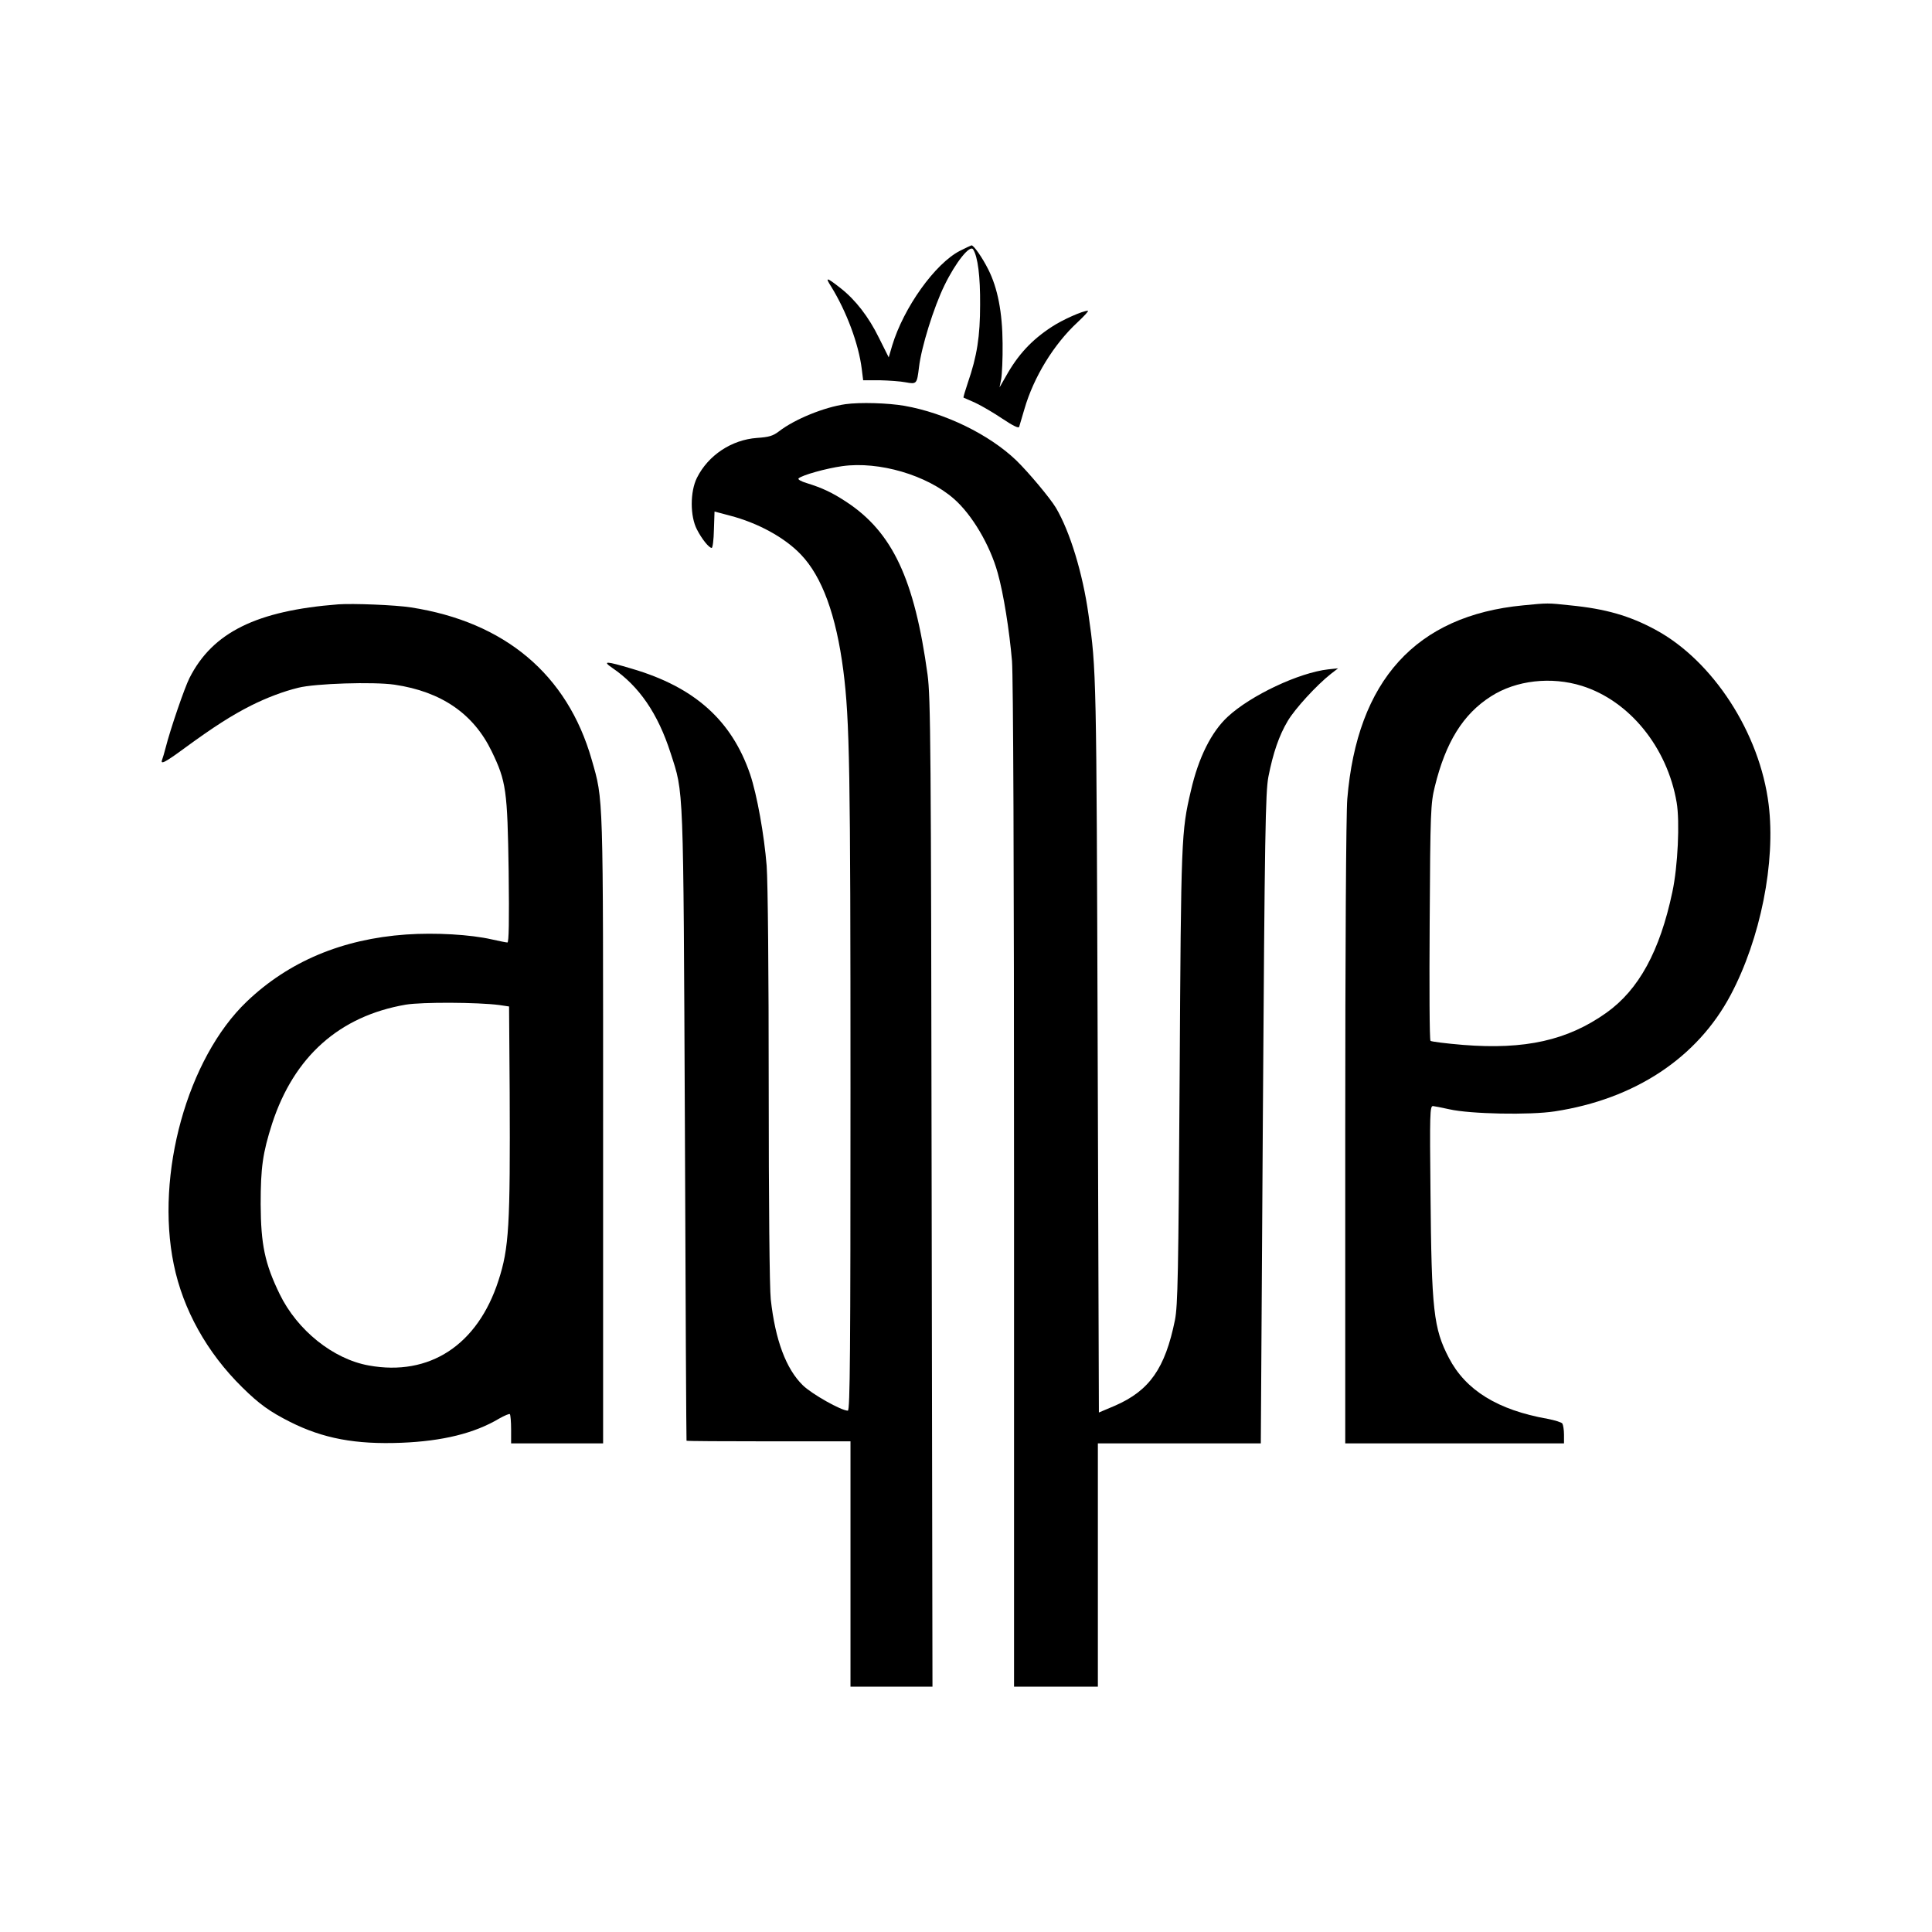
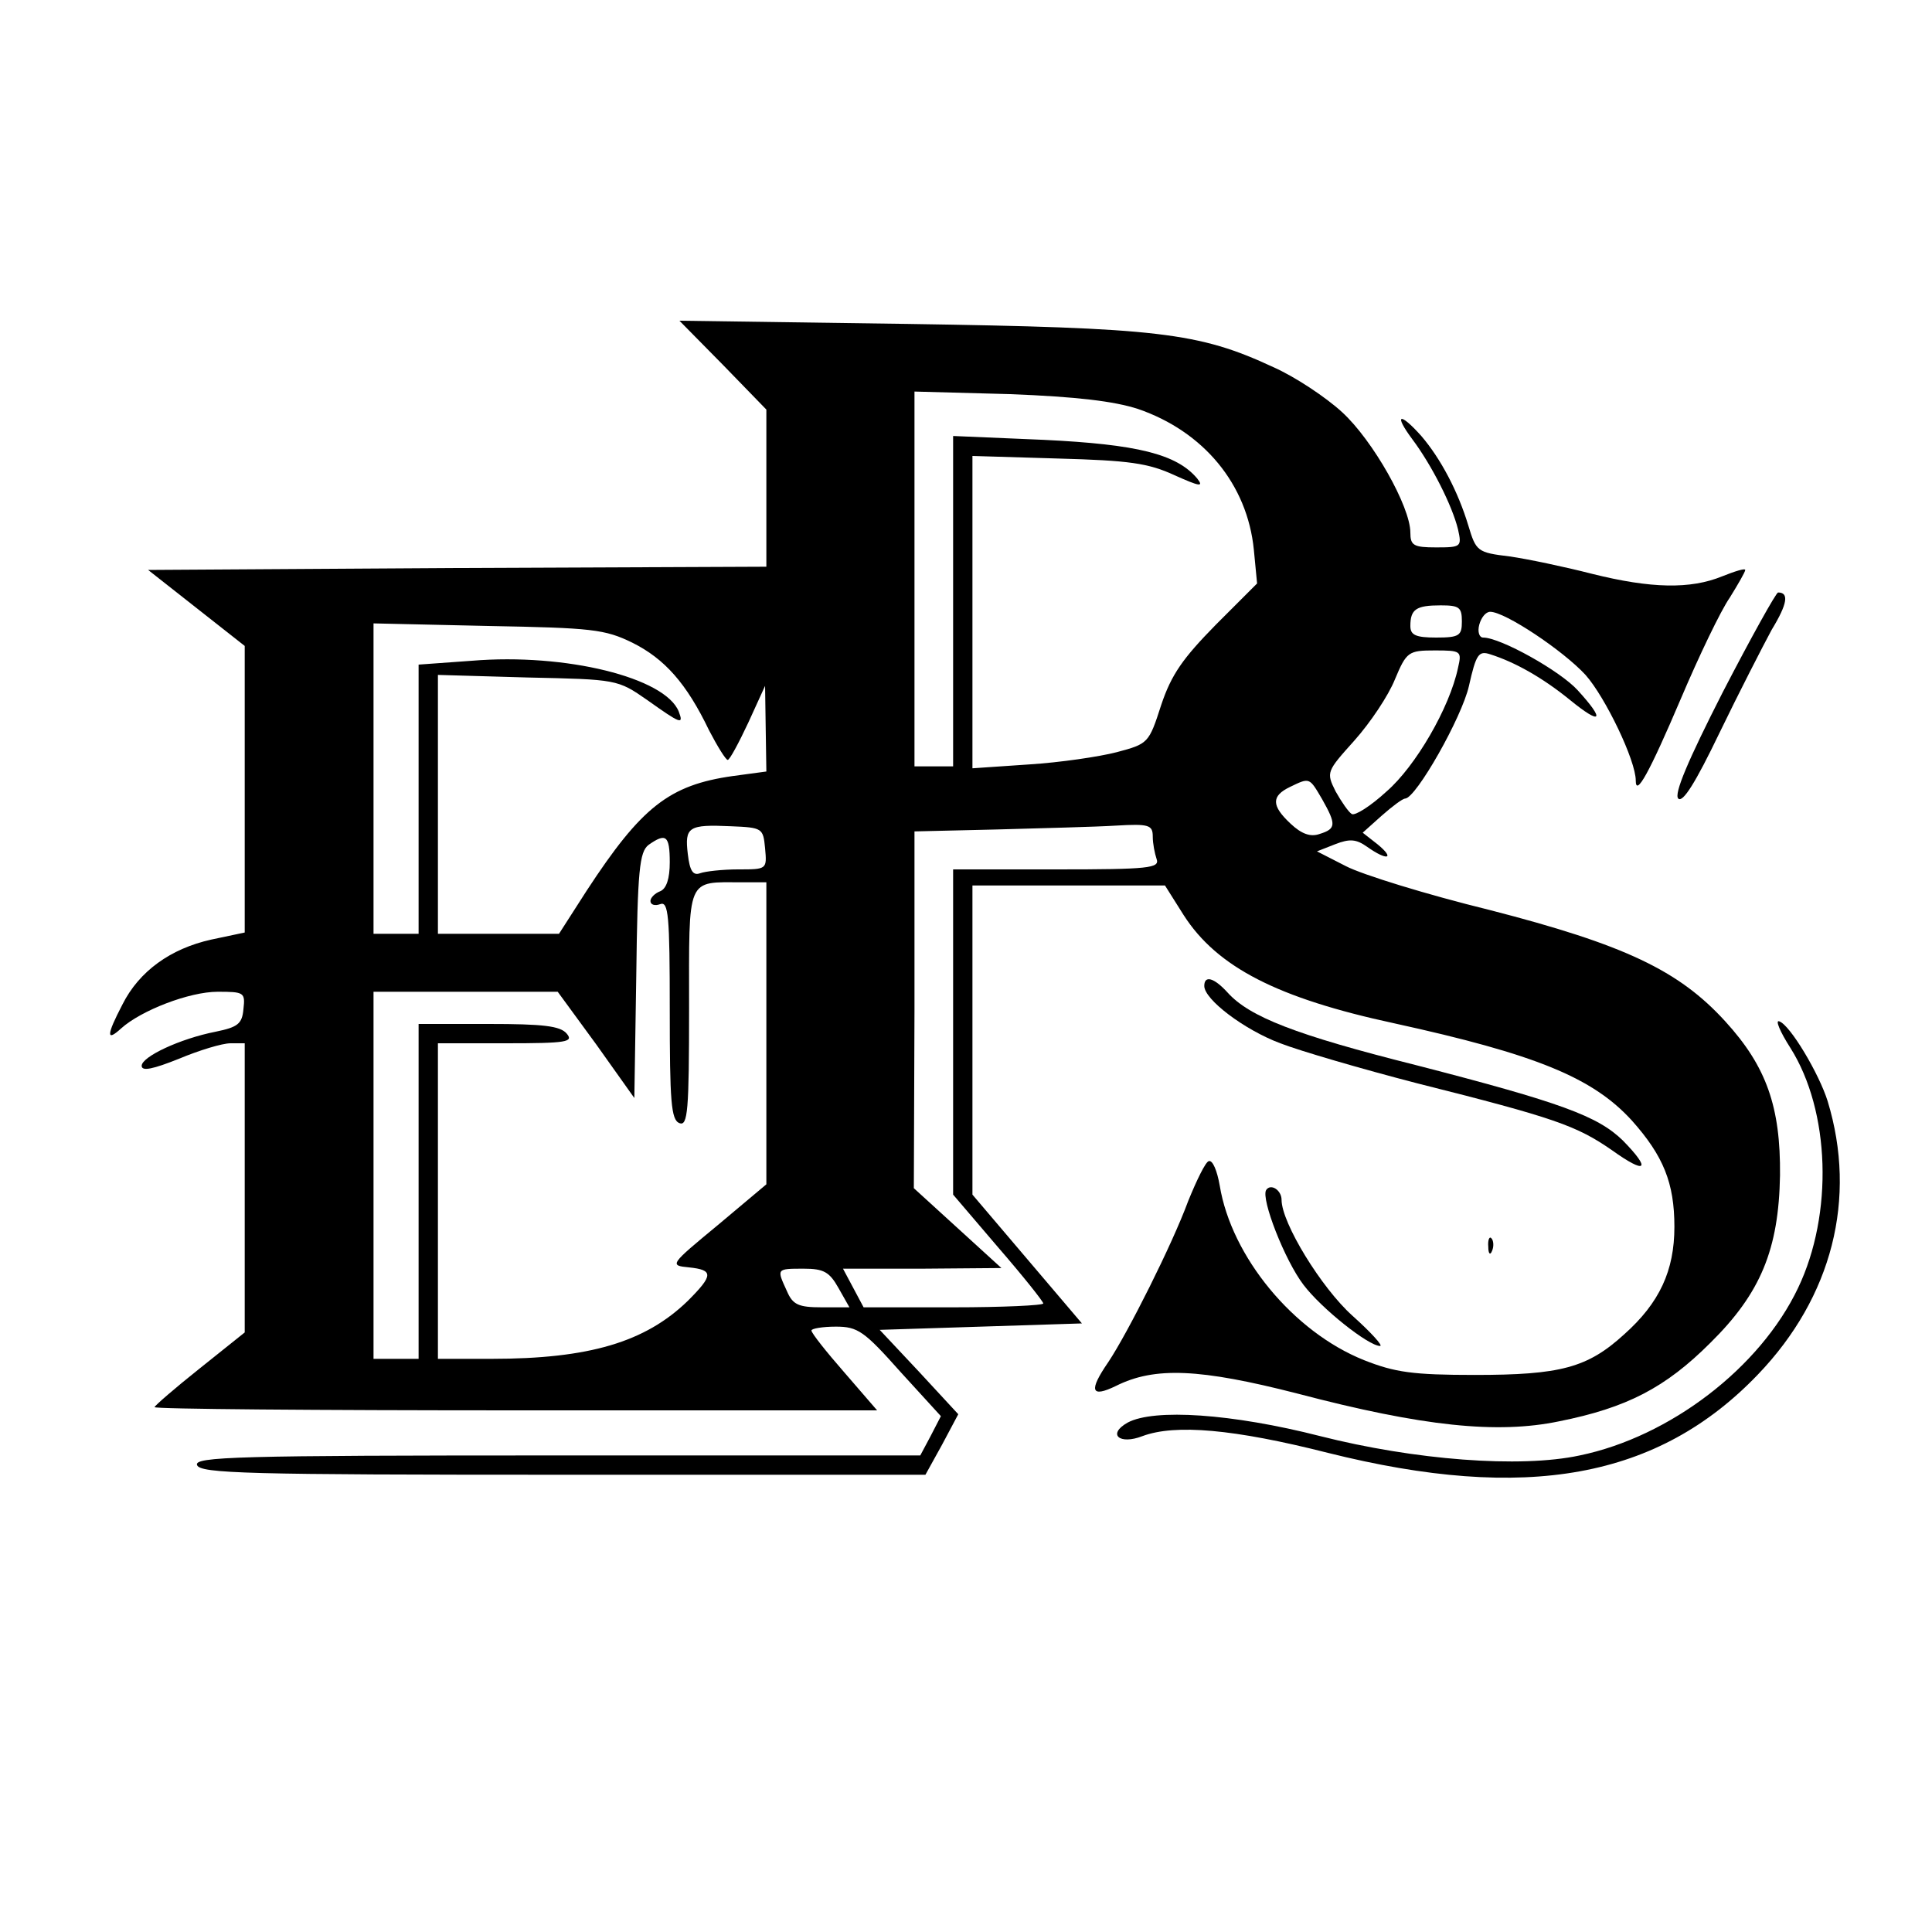
- <svg xmlns="http://www.w3.org/2000/svg" version="1.0" width="945pt" height="945pt" viewBox="0 0 945 945" preserveAspectRatio="xMidYMid meet">
-   <g transform="translate(0,945) scale(0.1,-0.1)" fill="#000000" stroke="none">
-     <path d="M4695 8223 c-122 -63 -275 -278 -331 -463 l-17 -58 -48 96 c-50 102 -114 185 -188 243 -69 54 -76 55 -46 8 76 -123 135 -282 150 -403 l7 -56 82 0 c44 -1 101 -5 126 -10 54 -10 55 -8 65 73 11 97 72 294 125 402 55 113 125 200 140 175 23 -36 35 -133 34 -270 0 -155 -15 -252 -60 -382 -13 -39 -23 -72 -21 -73 1 0 27 -12 57 -25 30 -14 90 -49 133 -78 51 -34 79 -48 82 -40 2 7 14 47 26 88 45 155 143 316 260 424 33 31 56 56 50 56 -25 0 -124 -44 -177 -79 -98 -64 -165 -136 -224 -242 l-31 -54 8 40 c4 22 8 101 7 175 -1 152 -24 271 -70 362 -29 58 -71 118 -82 118 -4 -1 -29 -13 -57 -27z" />
-     <path d="M4135 7473 c-105 -15 -249 -74 -325 -133 -29 -22 -48 -28 -107 -32 -125 -9 -239 -85 -294 -195 -34 -68 -34 -188 0 -253 24 -47 59 -90 72 -90 5 0 10 40 11 89 l3 89 75 -20 c135 -35 267 -106 347 -190 104 -108 173 -297 208 -568 31 -244 35 -480 35 -2046 0 -1287 -2 -1574 -13 -1574 -32 0 -176 81 -220 124 -82 80 -135 221 -157 421 -6 53 -10 480 -10 1035 0 557 -4 1002 -10 1085 -12 150 -47 347 -81 448 -90 263 -271 426 -578 516 -127 38 -147 39 -96 4 131 -89 223 -223 285 -416 65 -202 62 -128 70 -1822 3 -847 7 -1541 8 -1542 1 -2 182 -3 402 -3 l400 0 0 -600 0 -600 200 0 201 0 -4 2412 c-3 2205 -5 2424 -20 2538 -64 468 -172 697 -397 845 -70 46 -117 68 -194 92 -27 8 -45 18 -40 23 17 16 135 49 214 60 180 25 414 -44 546 -160 88 -77 176 -225 214 -362 29 -103 57 -281 70 -431 6 -84 10 -967 10 -2573 l0 -2444 205 0 205 0 0 595 0 595 399 0 398 0 10 1588 c9 1403 13 1597 27 1672 23 117 52 202 95 274 35 59 140 174 211 230 l35 27 -48 -5 c-143 -16 -379 -127 -492 -232 -80 -74 -143 -200 -180 -362 -47 -200 -48 -228 -55 -1397 -6 -973 -9 -1120 -23 -1192 -48 -236 -124 -345 -294 -419 l-78 -33 -6 1792 c-6 1821 -6 1841 -45 2112 -28 200 -90 404 -159 521 -28 47 -135 175 -195 233 -132 126 -347 231 -546 266 -80 14 -218 18 -289 8z" />
-     <path d="M1655 6494 c-400 -31 -615 -137 -728 -360 -24 -47 -94 -251 -117 -342 -6 -24 -14 -50 -17 -58 -10 -26 14 -14 113 59 141 103 229 159 322 206 76 38 157 69 231 87 82 21 369 30 471 15 229 -34 386 -142 475 -326 71 -147 77 -190 83 -587 3 -244 1 -348 -6 -348 -6 0 -40 7 -76 15 -105 24 -276 34 -420 24 -312 -22 -574 -132 -779 -328 -290 -277 -448 -845 -357 -1286 45 -220 162 -431 335 -601 83 -82 135 -119 234 -169 161 -81 320 -111 545 -102 200 8 356 46 477 118 26 15 50 25 53 22 3 -4 6 -37 6 -75 l0 -68 225 0 225 0 0 1533 c0 1666 2 1609 -56 1812 -119 416 -425 673 -884 744 -76 12 -283 20 -355 15z m788 -1960 l47 -7 3 -421 c3 -652 -3 -760 -55 -920 -102 -315 -337 -469 -634 -415 -174 31 -350 172 -436 349 -73 150 -92 243 -93 440 0 180 10 250 56 394 107 328 329 526 654 582 80 13 350 12 458 -2z" />
-     <path d="M7450 6489 c-524 -50 -812 -367 -860 -947 -6 -69 -10 -744 -10 -1634 l0 -1518 535 0 535 0 0 43 c0 23 -4 47 -8 54 -4 6 -36 16 -72 23 -244 43 -401 140 -483 298 -75 144 -85 233 -90 805 -4 389 -3 427 12 427 9 -1 45 -8 81 -16 101 -23 393 -29 515 -10 392 60 697 262 860 569 146 275 221 650 186 932 -43 349 -272 703 -554 855 -126 68 -243 102 -416 119 -112 12 -108 12 -231 0z m288 -394 c232 -73 417 -300 463 -570 16 -93 6 -313 -21 -438 -61 -289 -164 -478 -323 -591 -190 -135 -398 -181 -700 -157 -84 7 -156 16 -160 20 -5 5 -6 266 -4 582 3 542 5 579 25 661 53 217 138 355 275 442 123 79 295 98 445 51z" />
+ <svg xmlns="http://www.w3.org/2000/svg" version="1.0" width="300pt" height="300pt" viewBox="0 0 300 300" preserveAspectRatio="xMidYMid meet">
+   <g transform="translate(0,300) scale(0.1,-0.1)" fill="#000000" stroke="none">
+     <path d="M1123 2433 l67 -69 0 -122 0 -122 -480 -2 -480 -3 75 -59 75 -59 0 -223 0 -222 -52 -11 c-63 -14 -112 -49 -138 -101 -25 -48 -25 -58 -2 -37 31 28 106 57 150 57 41 0 43 -1 40 -27 -2 -23 -9 -28 -43 -35 -56 -11 -115 -39 -115 -53 0 -9 18 -5 58 11 31 13 67 24 80 24 l22 0 0 -225 0 -224 -70 -56 c-39 -31 -70 -58 -70 -60 0 -3 252 -5 561 -5 l561 0 -51 59 c-28 32 -51 61 -51 65 0 3 17 6 38 6 34 0 44 -7 100 -70 l63 -69 -16 -31 -16 -30 -564 0 c-498 0 -564 -2 -559 -15 5 -13 78 -15 568 -15 l563 0 26 47 25 47 -61 66 -61 65 157 5 157 5 -85 100 -85 100 0 240 0 240 150 0 149 0 29 -46 c52 -81 146 -129 327 -168 219 -48 308 -84 369 -151 49 -55 66 -97 66 -165 0 -68 -23 -118 -78 -167 -57 -52 -99 -63 -232 -63 -96 0 -124 4 -172 23 -110 44 -206 161 -224 271 -4 23 -11 40 -17 38 -5 -1 -19 -30 -32 -62 -25 -68 -94 -205 -124 -250 -31 -45 -27 -56 12 -37 60 30 130 27 282 -12 194 -51 310 -63 406 -43 105 21 165 52 235 122 78 77 106 145 108 260 1 106 -21 169 -85 239 -72 79 -156 119 -366 173 -98 24 -198 55 -223 68 l-45 23 28 11 c23 9 33 8 50 -4 31 -22 44 -19 16 4 l-23 18 29 26 c17 15 33 27 37 27 17 1 88 126 99 175 11 49 15 55 33 49 38 -12 81 -36 124 -71 49 -40 55 -32 12 15 -27 30 -120 82 -147 82 -6 0 -9 9 -6 20 3 11 10 20 17 20 23 0 113 -60 148 -98 31 -35 78 -133 78 -164 0 -26 21 12 70 127 28 66 62 137 76 157 13 21 24 40 24 43 0 3 -16 -2 -36 -10 -49 -20 -110 -19 -202 4 -43 11 -100 23 -128 27 -50 6 -52 8 -64 48 -16 53 -43 104 -73 139 -34 38 -43 34 -14 -5 30 -40 62 -103 71 -140 6 -27 5 -28 -34 -28 -35 0 -40 3 -40 23 0 40 -58 143 -106 187 -25 23 -73 55 -107 70 -116 54 -179 61 -567 67 l-355 5 68 -69z m644 -68 c102 -35 170 -117 180 -219 l5 -52 -64 -64 c-51 -52 -69 -77 -85 -125 -19 -59 -20 -60 -69 -73 -27 -7 -88 -16 -136 -19 l-88 -6 0 243 0 242 133 -4 c110 -3 140 -7 181 -26 38 -17 46 -19 35 -5 -32 38 -93 53 -238 60 l-141 6 0 -256 0 -257 -30 0 -30 0 0 291 0 291 148 -4 c104 -4 162 -11 199 -23z m503 -330 c0 -22 -4 -25 -40 -25 -32 0 -40 4 -40 18 0 26 9 32 47 32 29 0 33 -3 33 -25z m-1288 -33 c50 -25 84 -63 119 -136 13 -25 26 -46 29 -46 3 0 17 26 32 58 l26 57 1 -67 1 -66 -52 -7 c-99 -14 -142 -48 -227 -178 l-43 -67 -94 0 -94 0 0 201 0 201 139 -4 c139 -3 140 -3 186 -35 52 -37 57 -39 49 -18 -21 53 -176 91 -321 79 l-83 -6 0 -209 0 -209 -35 0 -35 0 0 241 0 241 178 -4 c161 -3 181 -5 224 -26z m1282 -39 c-13 -62 -66 -153 -111 -192 -25 -23 -49 -38 -54 -35 -5 3 -16 19 -25 35 -15 30 -14 31 29 79 25 28 53 70 63 95 18 43 21 45 62 45 41 0 42 -1 36 -27z m-211 -204 c22 -39 22 -46 -4 -54 -14 -5 -28 0 -45 16 -30 28 -30 43 -1 57 31 15 30 15 50 -19z m-865 -76 c3 -33 3 -33 -42 -33 -24 0 -51 -3 -59 -6 -11 -4 -16 4 -19 30 -5 42 1 46 67 43 49 -2 50 -3 53 -34z m602 18 c0 -11 3 -26 6 -35 5 -14 -12 -16 -155 -16 l-161 0 0 -252 0 -253 70 -82 c39 -45 70 -84 70 -87 0 -3 -63 -6 -140 -6 l-139 0 -16 30 -16 30 123 0 123 1 -68 62 -68 62 1 277 0 277 128 3 c70 2 153 4 185 6 51 3 57 1 57 -17z m-750 -40 c0 -25 -5 -41 -15 -45 -8 -3 -15 -10 -15 -15 0 -6 7 -8 15 -5 13 5 15 -17 15 -164 0 -142 2 -171 15 -176 13 -5 15 19 15 178 0 207 -5 196 83 196 l37 0 0 -235 0 -234 -75 -63 c-75 -62 -76 -63 -45 -66 38 -4 38 -12 -2 -52 -66 -64 -153 -90 -305 -90 l-83 0 0 245 0 245 106 0 c94 0 105 2 94 15 -10 12 -37 15 -121 15 l-109 0 0 -260 0 -260 -35 0 -35 0 0 285 0 285 143 0 143 0 60 -82 59 -83 3 190 c2 164 5 192 19 203 27 19 33 15 33 -27z m262 -661 l17 -30 -43 0 c-36 0 -45 4 -54 25 -16 35 -17 35 26 35 31 0 40 -5 54 -30z" />
+     <path d="M2675 1925 c-54 -106 -76 -158 -69 -165 7 -7 27 25 64 102 30 62 67 134 81 160 25 41 27 58 10 58 -3 0 -42 -70 -86 -155z" />
+     <path d="M1870 1469 c0 -21 62 -68 118 -89 31 -12 127 -40 212 -62 215 -54 248 -66 303 -104 53 -38 62 -31 17 15 -39 38 -96 59 -321 117 -187 47 -259 75 -293 113 -21 23 -36 27 -36 10z" />
+     <path d="M2780 1373 c62 -98 67 -258 12 -373 -59 -124 -199 -231 -339 -260 -93 -20 -257 -7 -403 30 -137 35 -258 43 -299 21 -32 -18 -13 -35 23 -21 51 19 142 11 288 -26 308 -77 513 -40 668 122 115 120 154 273 108 424 -13 42 -58 118 -75 124 -7 3 1 -16 17 -41z" />
+     <path d="M1966 1152 c-8 -14 29 -109 58 -147 28 -37 101 -95 119 -95 5 0 -14 21 -43 47 -48 43 -110 144 -110 180 0 15 -17 26 -24 15z" />
+     <path d="M2311 1064 c0 -11 3 -14 6 -6 3 7 2 16 -1 19 -3 4 -6 -2 -5 -13z" />
  </g>
</svg>
